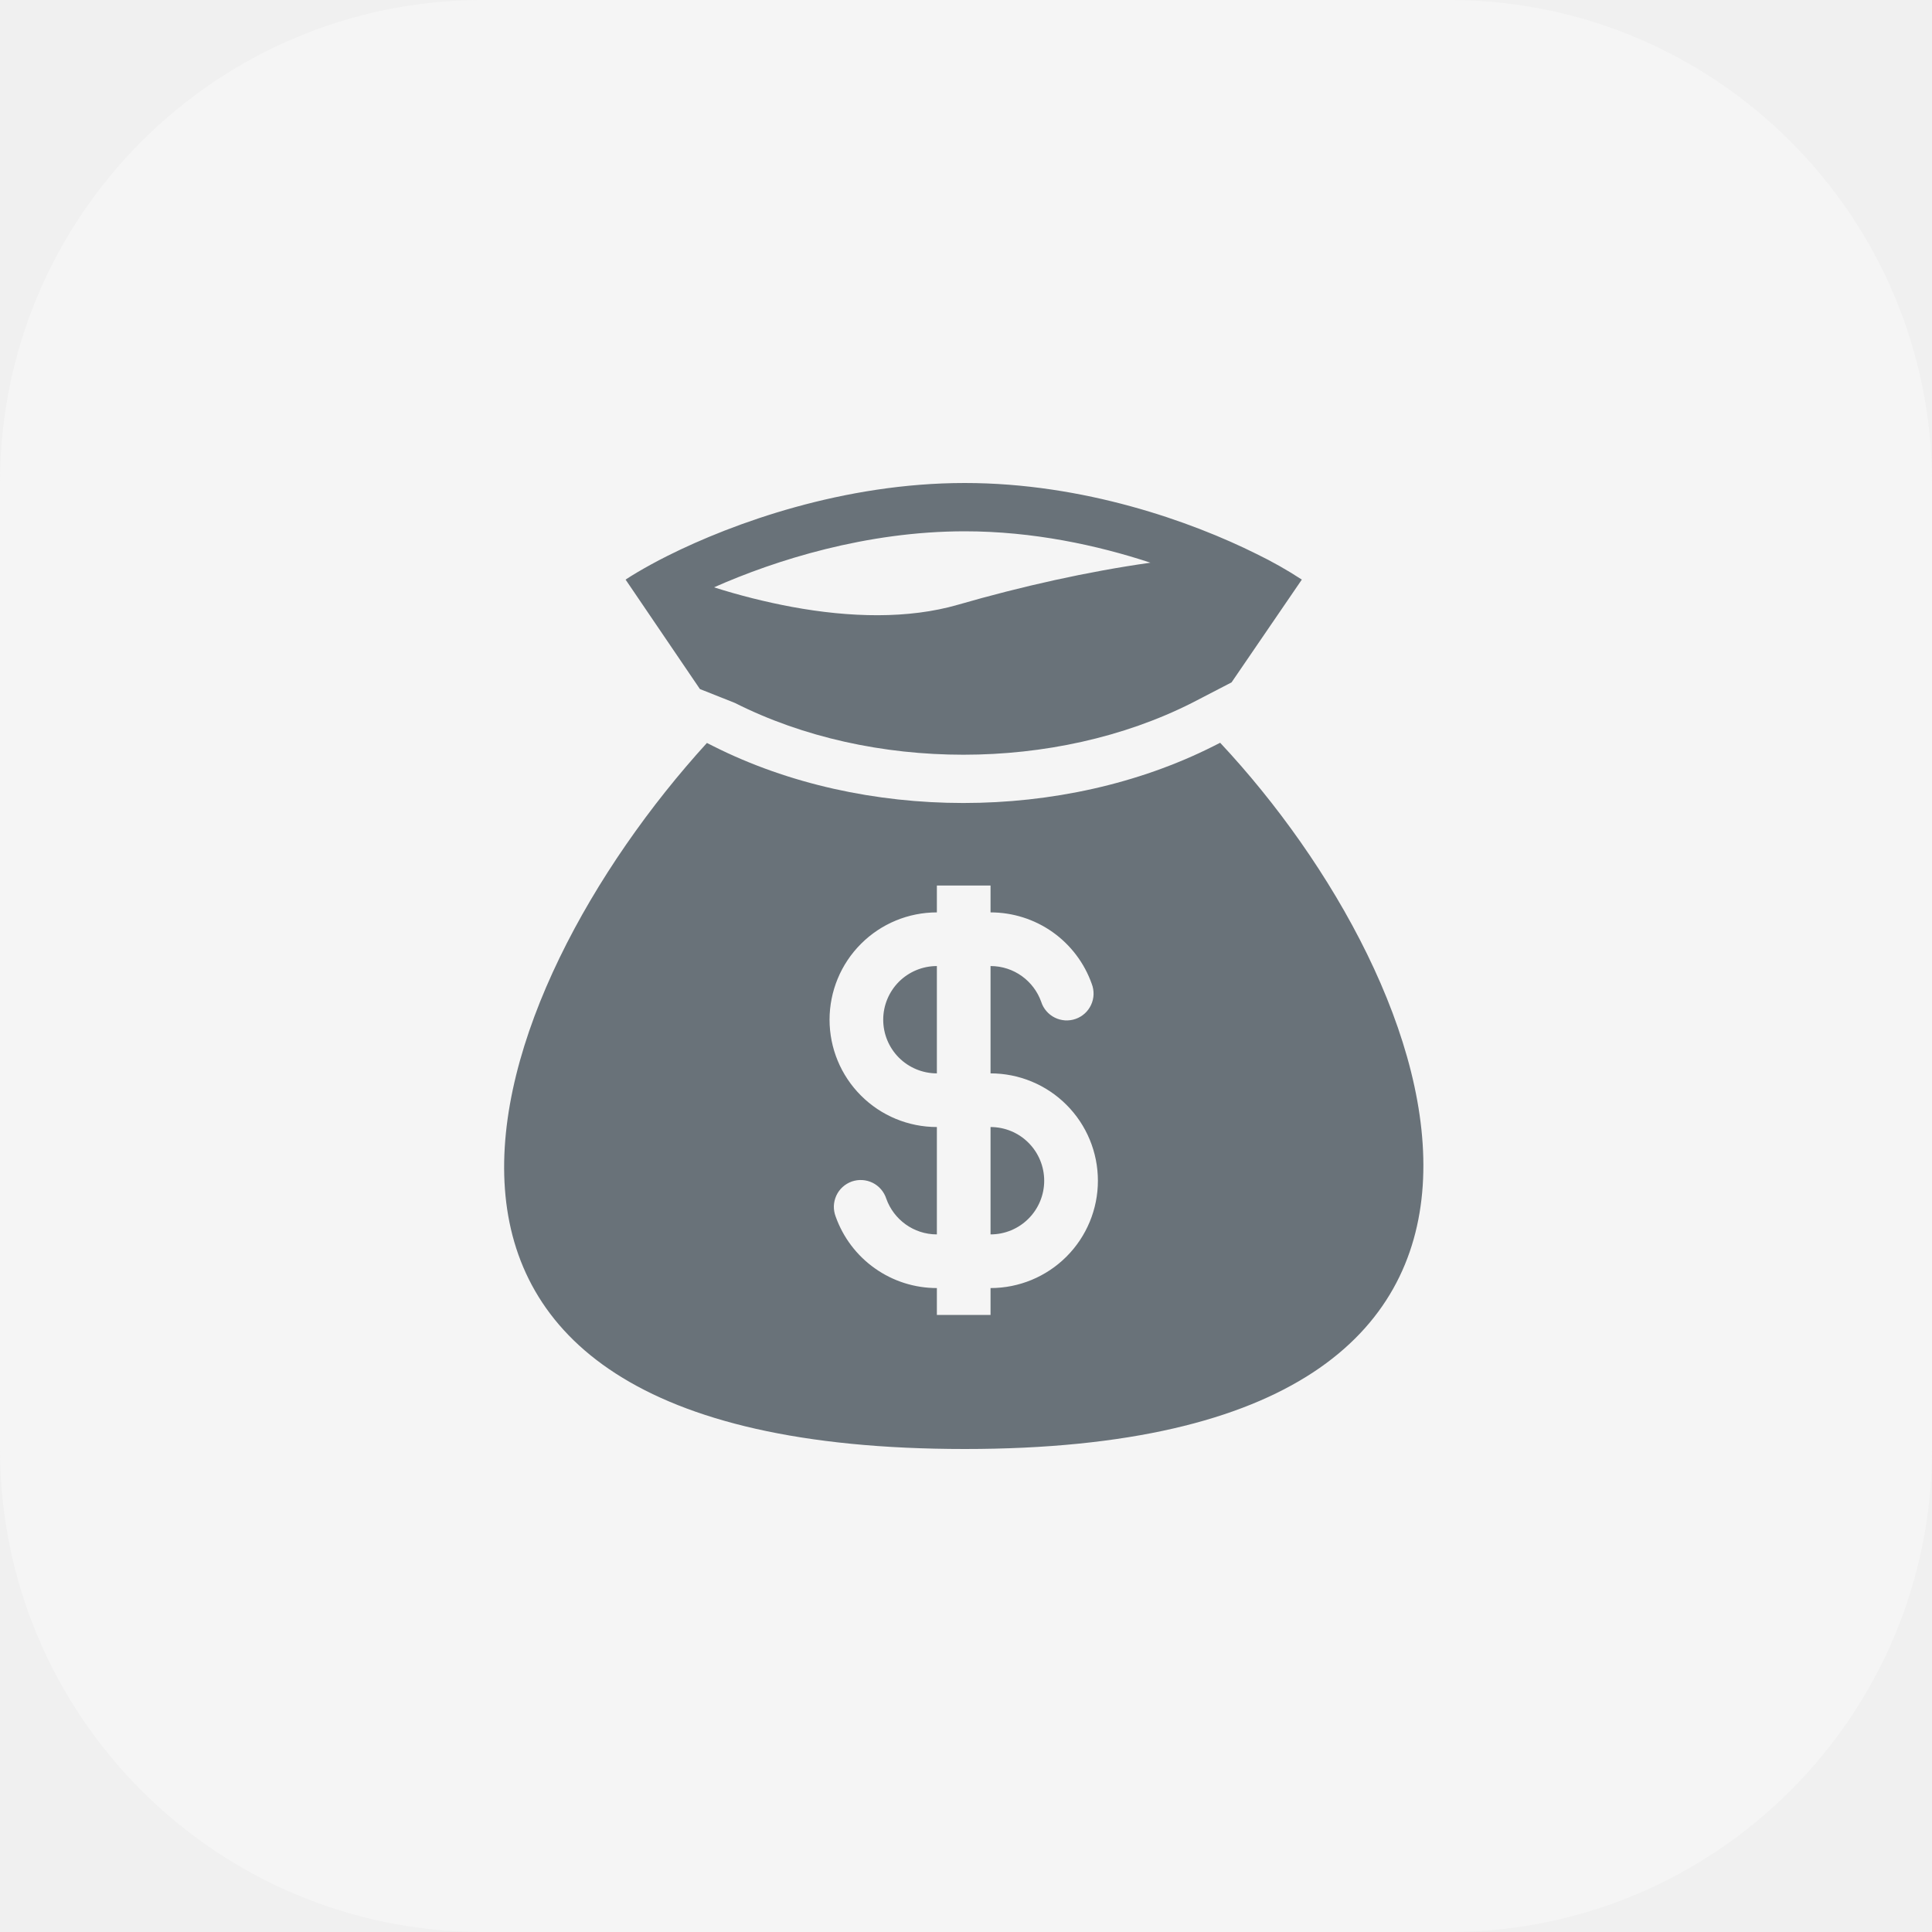
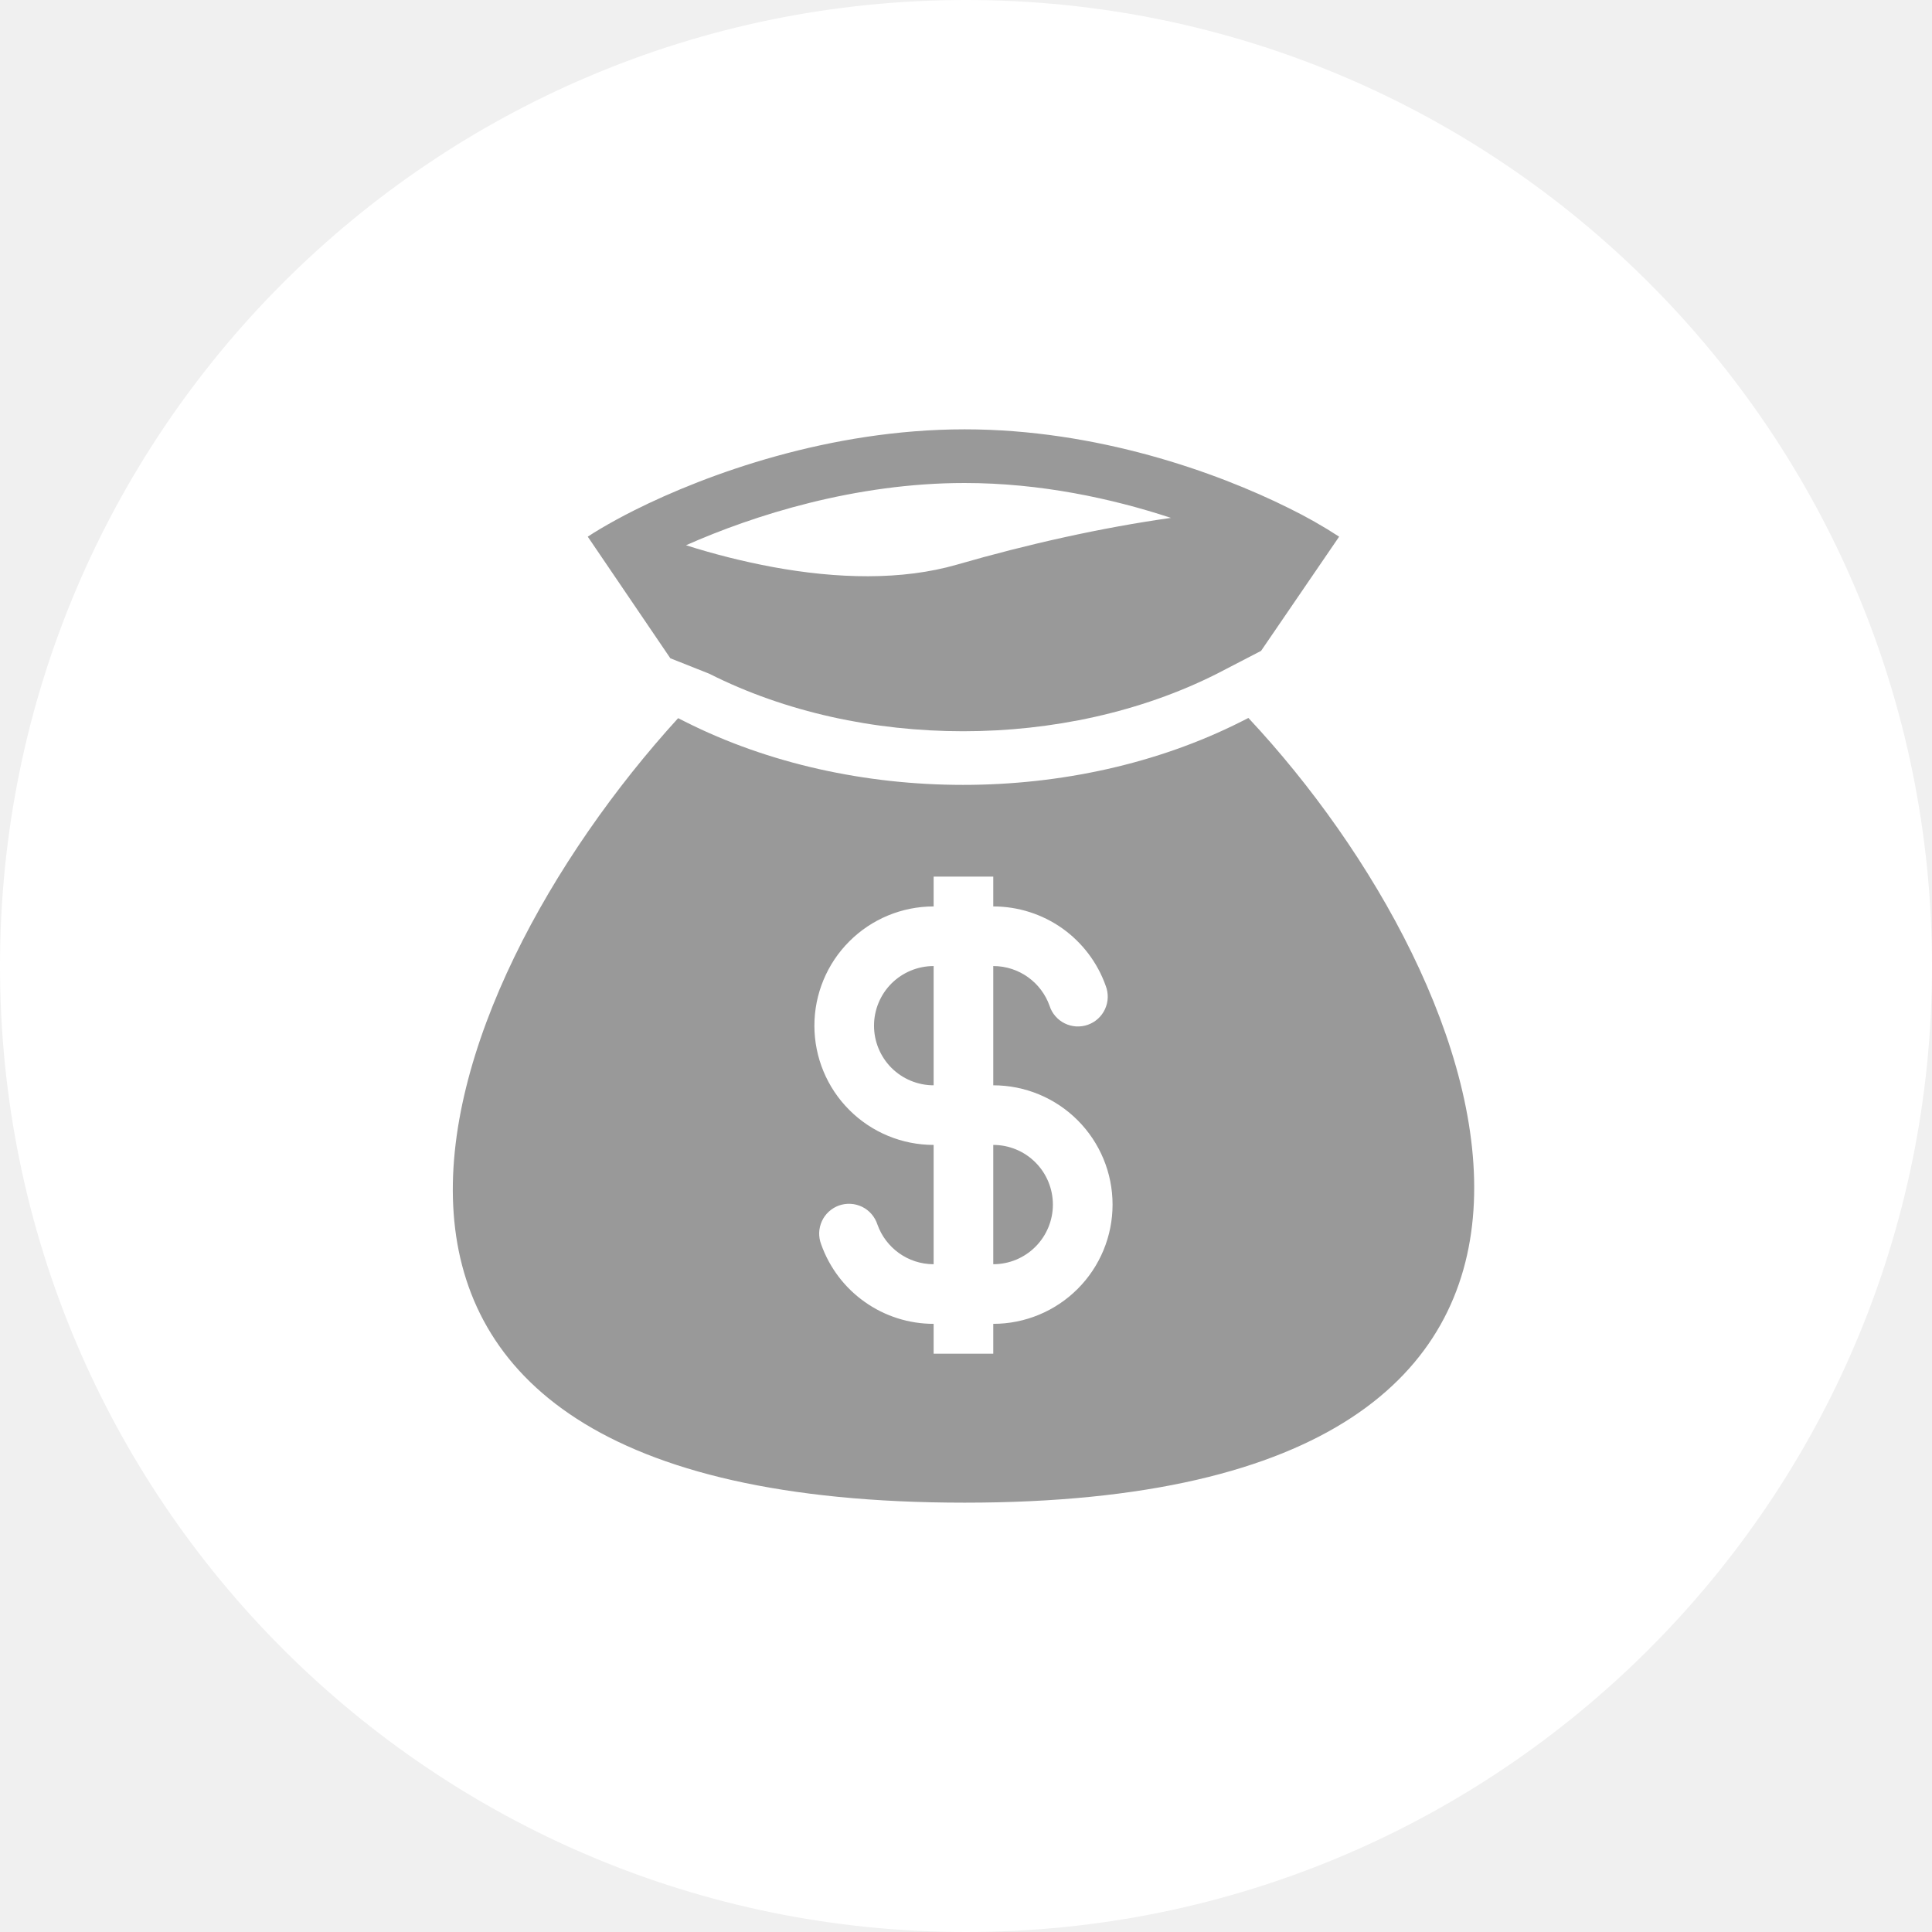
- <svg xmlns="http://www.w3.org/2000/svg" width="40" height="40" viewBox="0 0 40 40" fill="none">
-   <rect width="40" height="40" rx="10" fill="#F5F5F5" />
-   <path fill-rule="evenodd" clip-rule="evenodd" d="M19.974 10C17.465 10 15.178 10.829 13.825 11.506C13.703 11.567 13.589 11.627 13.483 11.685C13.273 11.8 13.094 11.906 12.952 12L14.491 14.266L15.216 14.554C18.047 15.983 21.844 15.983 24.676 14.554L25.498 14.128L26.953 12C26.652 11.803 26.338 11.626 26.015 11.469C24.669 10.798 22.437 10 19.975 10H19.974ZM16.395 12.565C15.85 12.463 15.312 12.328 14.783 12.16C16.051 11.597 17.939 11 19.974 11C21.384 11 22.717 11.287 23.819 11.65C22.527 11.832 21.149 12.14 19.835 12.52C18.802 12.819 17.594 12.786 16.395 12.565ZM25.262 15.378L25.126 15.447C22.011 17.018 17.88 17.018 14.765 15.447L14.636 15.382C9.956 20.516 6.384 30 19.974 30C33.565 30 29.905 20.339 25.262 15.378ZM19.397 20.001C19.102 20.001 18.82 20.118 18.611 20.326C18.403 20.535 18.286 20.817 18.286 21.112C18.286 21.407 18.403 21.689 18.611 21.898C18.82 22.106 19.102 22.223 19.397 22.223V20.001ZM20.508 18.89V18.334H19.397V18.89C18.808 18.89 18.242 19.124 17.826 19.541C17.409 19.957 17.175 20.523 17.175 21.112C17.175 21.701 17.409 22.267 17.826 22.683C18.242 23.1 18.808 23.334 19.397 23.334V25.557C18.914 25.557 18.502 25.248 18.349 24.816C18.326 24.745 18.289 24.68 18.241 24.624C18.192 24.567 18.133 24.521 18.066 24.488C18 24.456 17.927 24.436 17.853 24.432C17.779 24.427 17.705 24.438 17.635 24.462C17.565 24.487 17.5 24.526 17.445 24.576C17.39 24.626 17.346 24.686 17.315 24.754C17.284 24.822 17.267 24.895 17.264 24.969C17.262 25.043 17.275 25.117 17.301 25.186C17.455 25.62 17.738 25.995 18.114 26.26C18.489 26.526 18.937 26.668 19.397 26.668V27.224H20.508V26.668C21.098 26.668 21.663 26.434 22.08 26.017C22.497 25.6 22.731 25.035 22.731 24.446C22.731 23.856 22.497 23.291 22.08 22.874C21.663 22.457 21.098 22.223 20.508 22.223V20.001C20.992 20.001 21.403 20.309 21.557 20.741C21.579 20.812 21.616 20.878 21.665 20.934C21.713 20.99 21.772 21.036 21.839 21.069C21.905 21.102 21.978 21.121 22.052 21.126C22.126 21.13 22.201 21.12 22.271 21.095C22.341 21.07 22.405 21.032 22.46 20.982C22.515 20.932 22.559 20.871 22.59 20.804C22.621 20.736 22.639 20.663 22.641 20.589C22.643 20.515 22.631 20.441 22.604 20.371C22.451 19.938 22.167 19.563 21.792 19.297C21.416 19.032 20.968 18.89 20.508 18.89ZM20.508 23.334V25.557C20.803 25.557 21.086 25.44 21.294 25.231C21.502 25.023 21.619 24.74 21.619 24.446C21.619 24.151 21.502 23.868 21.294 23.66C21.086 23.451 20.803 23.334 20.508 23.334Z" fill="#697279" />
+ <svg xmlns="http://www.w3.org/2000/svg" width="36" height="36" viewBox="0 0 36 36" fill="none">
+   <rect width="36" height="36" rx="18" fill="white" />
+   <path fill-rule="evenodd" clip-rule="evenodd" d="M17.974 8C15.465 8 13.178 8.829 11.825 9.506C11.703 9.567 11.589 9.627 11.483 9.685C11.273 9.8 11.094 9.906 10.952 10L12.491 12.266L13.216 12.554C16.047 13.983 19.844 13.983 22.676 12.554L23.498 12.128L24.953 10C24.652 9.804 24.338 9.626 24.015 9.468C22.669 8.798 20.437 8 17.975 8H17.974ZM14.395 10.565C13.85 10.463 13.312 10.328 12.783 10.16C14.051 9.597 15.939 9 17.974 9C19.384 9 20.717 9.287 21.819 9.65C20.527 9.832 19.149 10.14 17.835 10.52C16.802 10.819 15.594 10.786 14.395 10.565ZM23.262 13.378L23.126 13.447C20.011 15.018 15.88 15.018 12.765 13.447L12.636 13.382C7.956 18.516 4.384 28 17.974 28C31.565 28 27.905 18.339 23.262 13.378ZM17.397 18.001C17.102 18.001 16.82 18.118 16.611 18.326C16.403 18.535 16.286 18.817 16.286 19.112C16.286 19.407 16.403 19.689 16.611 19.898C16.82 20.106 17.102 20.223 17.397 20.223V18.001ZM18.508 16.89V16.334H17.397V16.89C16.808 16.89 16.242 17.124 15.826 17.541C15.409 17.957 15.175 18.523 15.175 19.112C15.175 19.701 15.409 20.267 15.826 20.683C16.242 21.1 16.808 21.334 17.397 21.334V23.557C16.914 23.557 16.502 23.248 16.349 22.816C16.326 22.745 16.289 22.68 16.241 22.624C16.192 22.567 16.133 22.521 16.066 22.488C16 22.456 15.927 22.436 15.853 22.432C15.779 22.427 15.705 22.438 15.635 22.462C15.565 22.487 15.5 22.526 15.445 22.576C15.39 22.626 15.346 22.686 15.315 22.754C15.284 22.822 15.267 22.895 15.264 22.969C15.262 23.043 15.275 23.117 15.301 23.186C15.455 23.62 15.738 23.995 16.114 24.26C16.489 24.526 16.937 24.668 17.397 24.668V25.224H18.508V24.668C19.098 24.668 19.663 24.434 20.08 24.017C20.497 23.6 20.731 23.035 20.731 22.446C20.731 21.856 20.497 21.291 20.08 20.874C19.663 20.457 19.098 20.223 18.508 20.223V18.001C18.992 18.001 19.403 18.309 19.557 18.741C19.579 18.812 19.616 18.878 19.665 18.934C19.713 18.99 19.772 19.036 19.839 19.069C19.905 19.102 19.978 19.121 20.052 19.126C20.126 19.13 20.201 19.12 20.271 19.095C20.341 19.07 20.405 19.032 20.46 18.982C20.515 18.932 20.559 18.871 20.59 18.804C20.621 18.736 20.639 18.663 20.641 18.589C20.643 18.515 20.631 18.441 20.604 18.371C20.451 17.938 20.167 17.563 19.792 17.297C19.416 17.032 18.968 16.89 18.508 16.89ZM18.508 21.334V23.557C18.803 23.557 19.086 23.44 19.294 23.231C19.502 23.023 19.619 22.74 19.619 22.446C19.619 22.151 19.502 21.868 19.294 21.66C19.086 21.451 18.803 21.334 18.508 21.334Z" fill="#999999" />
</svg>
